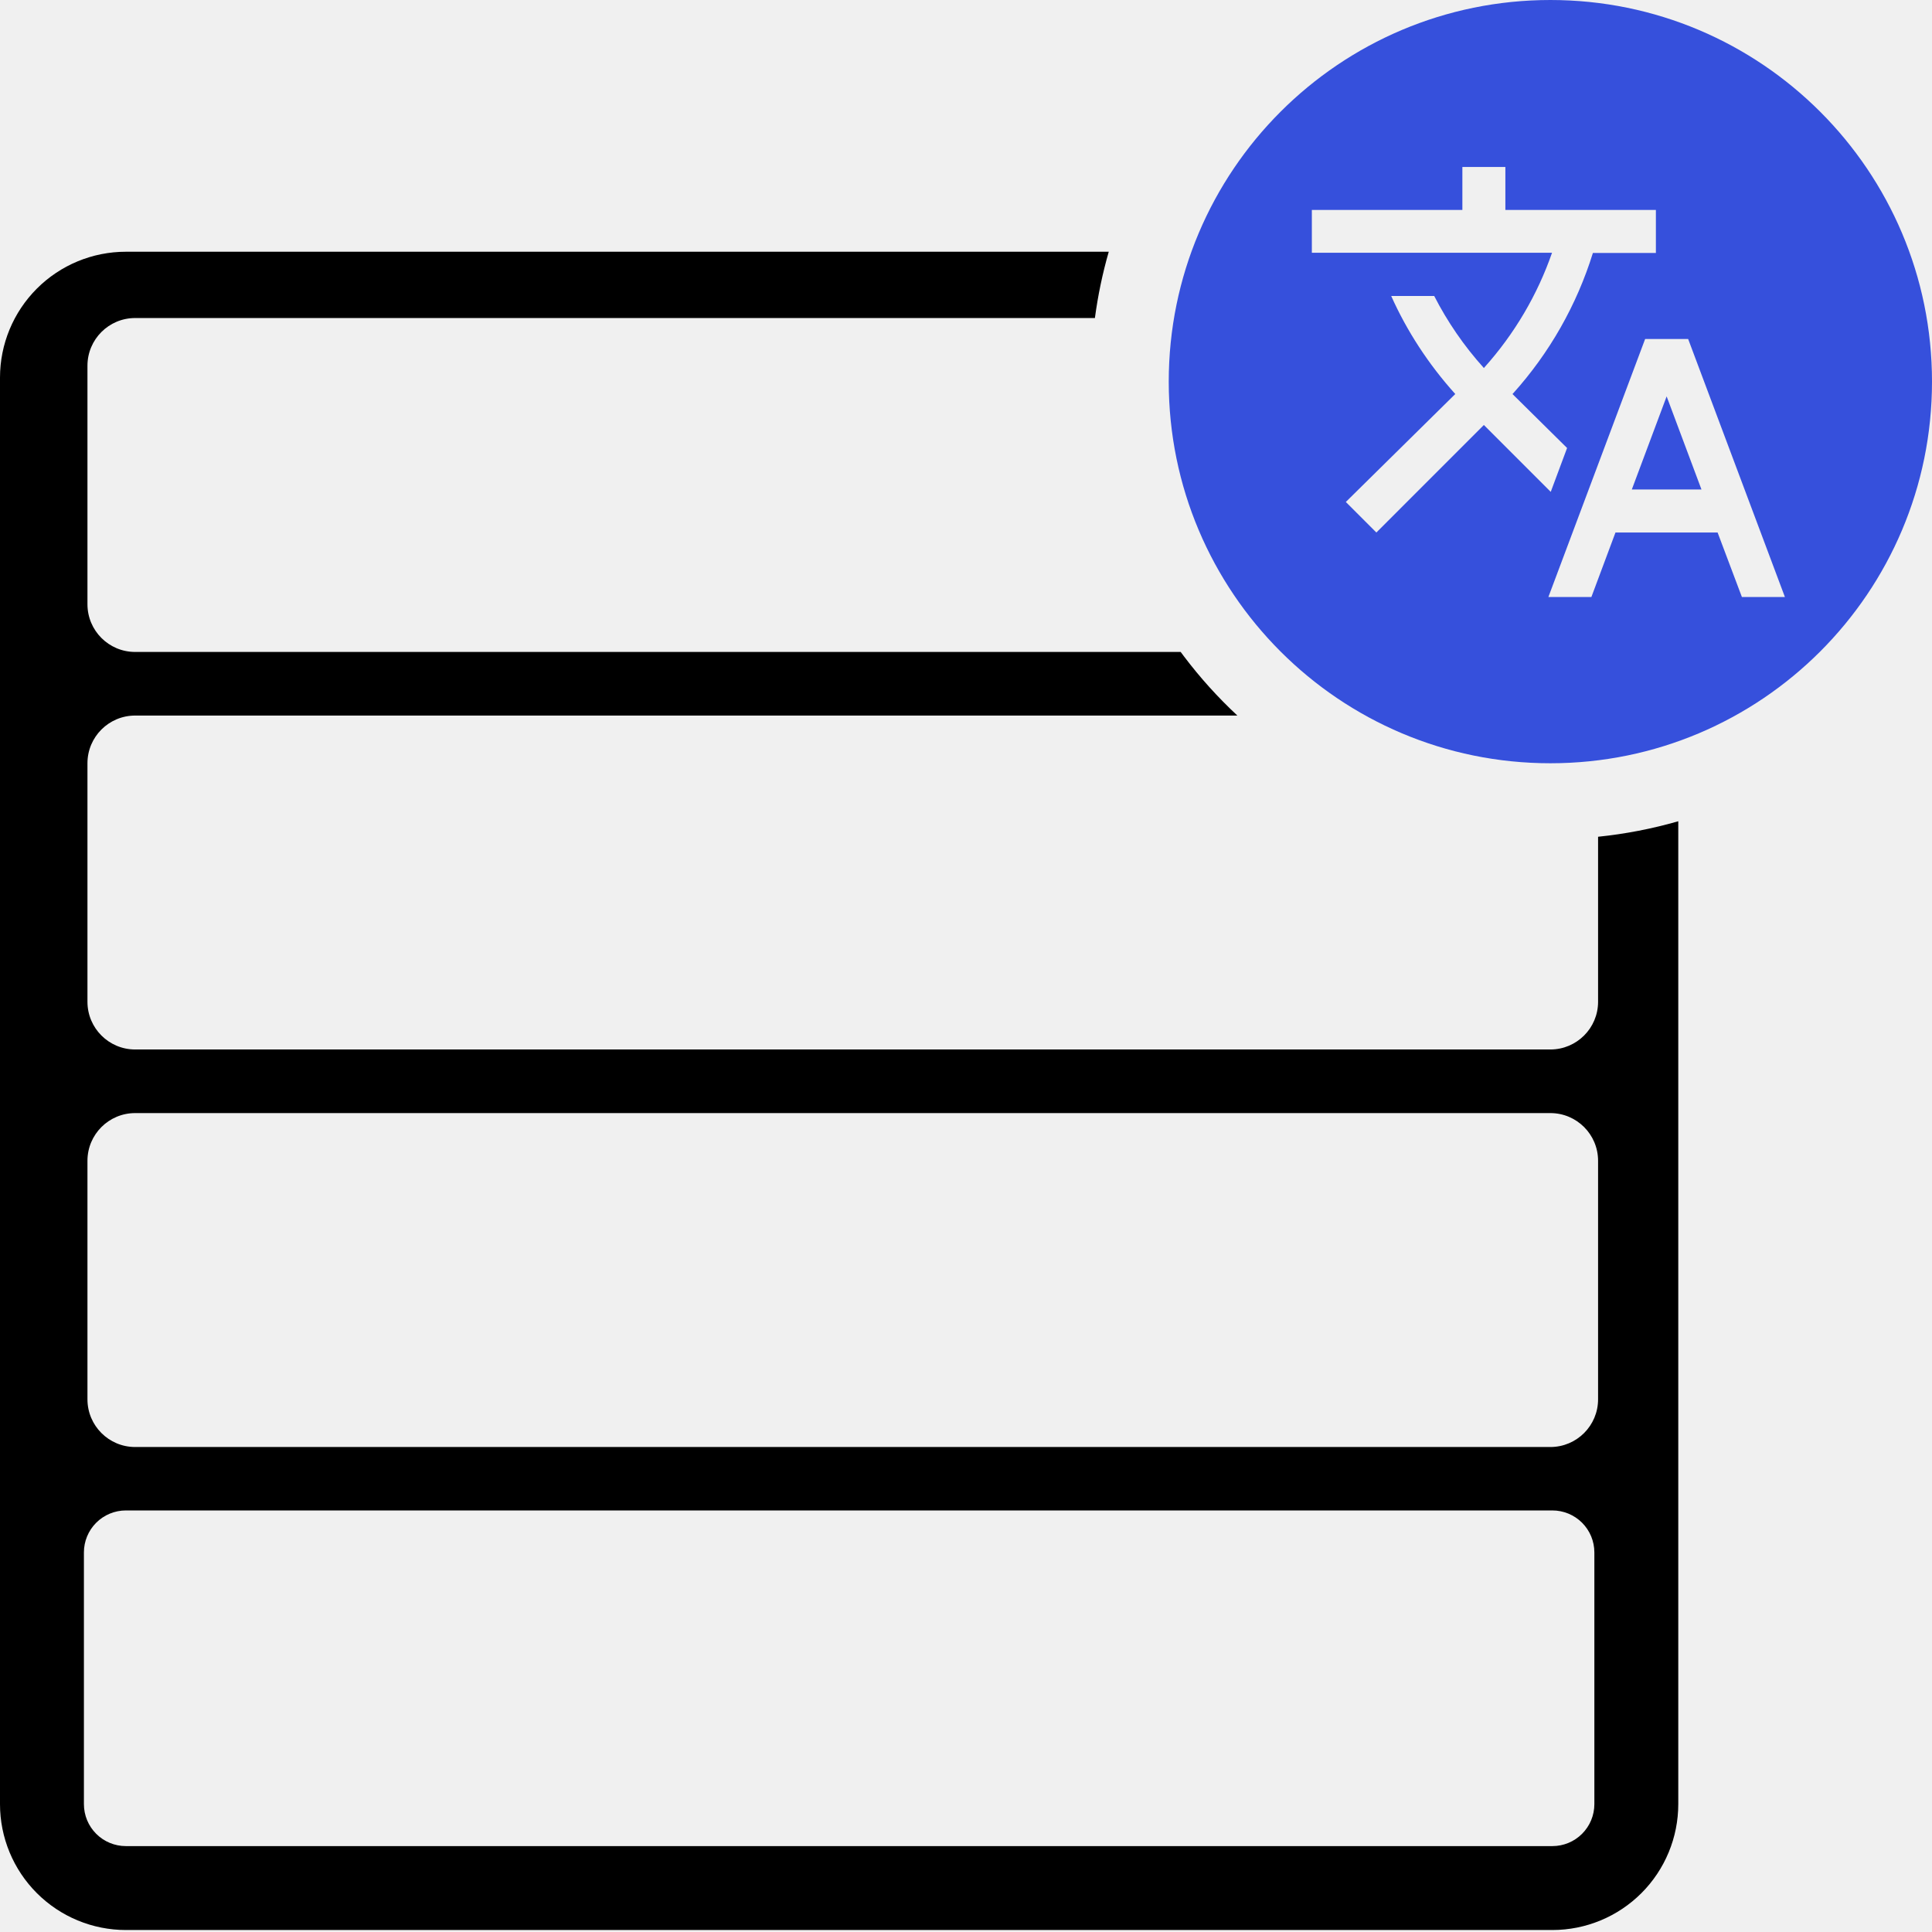
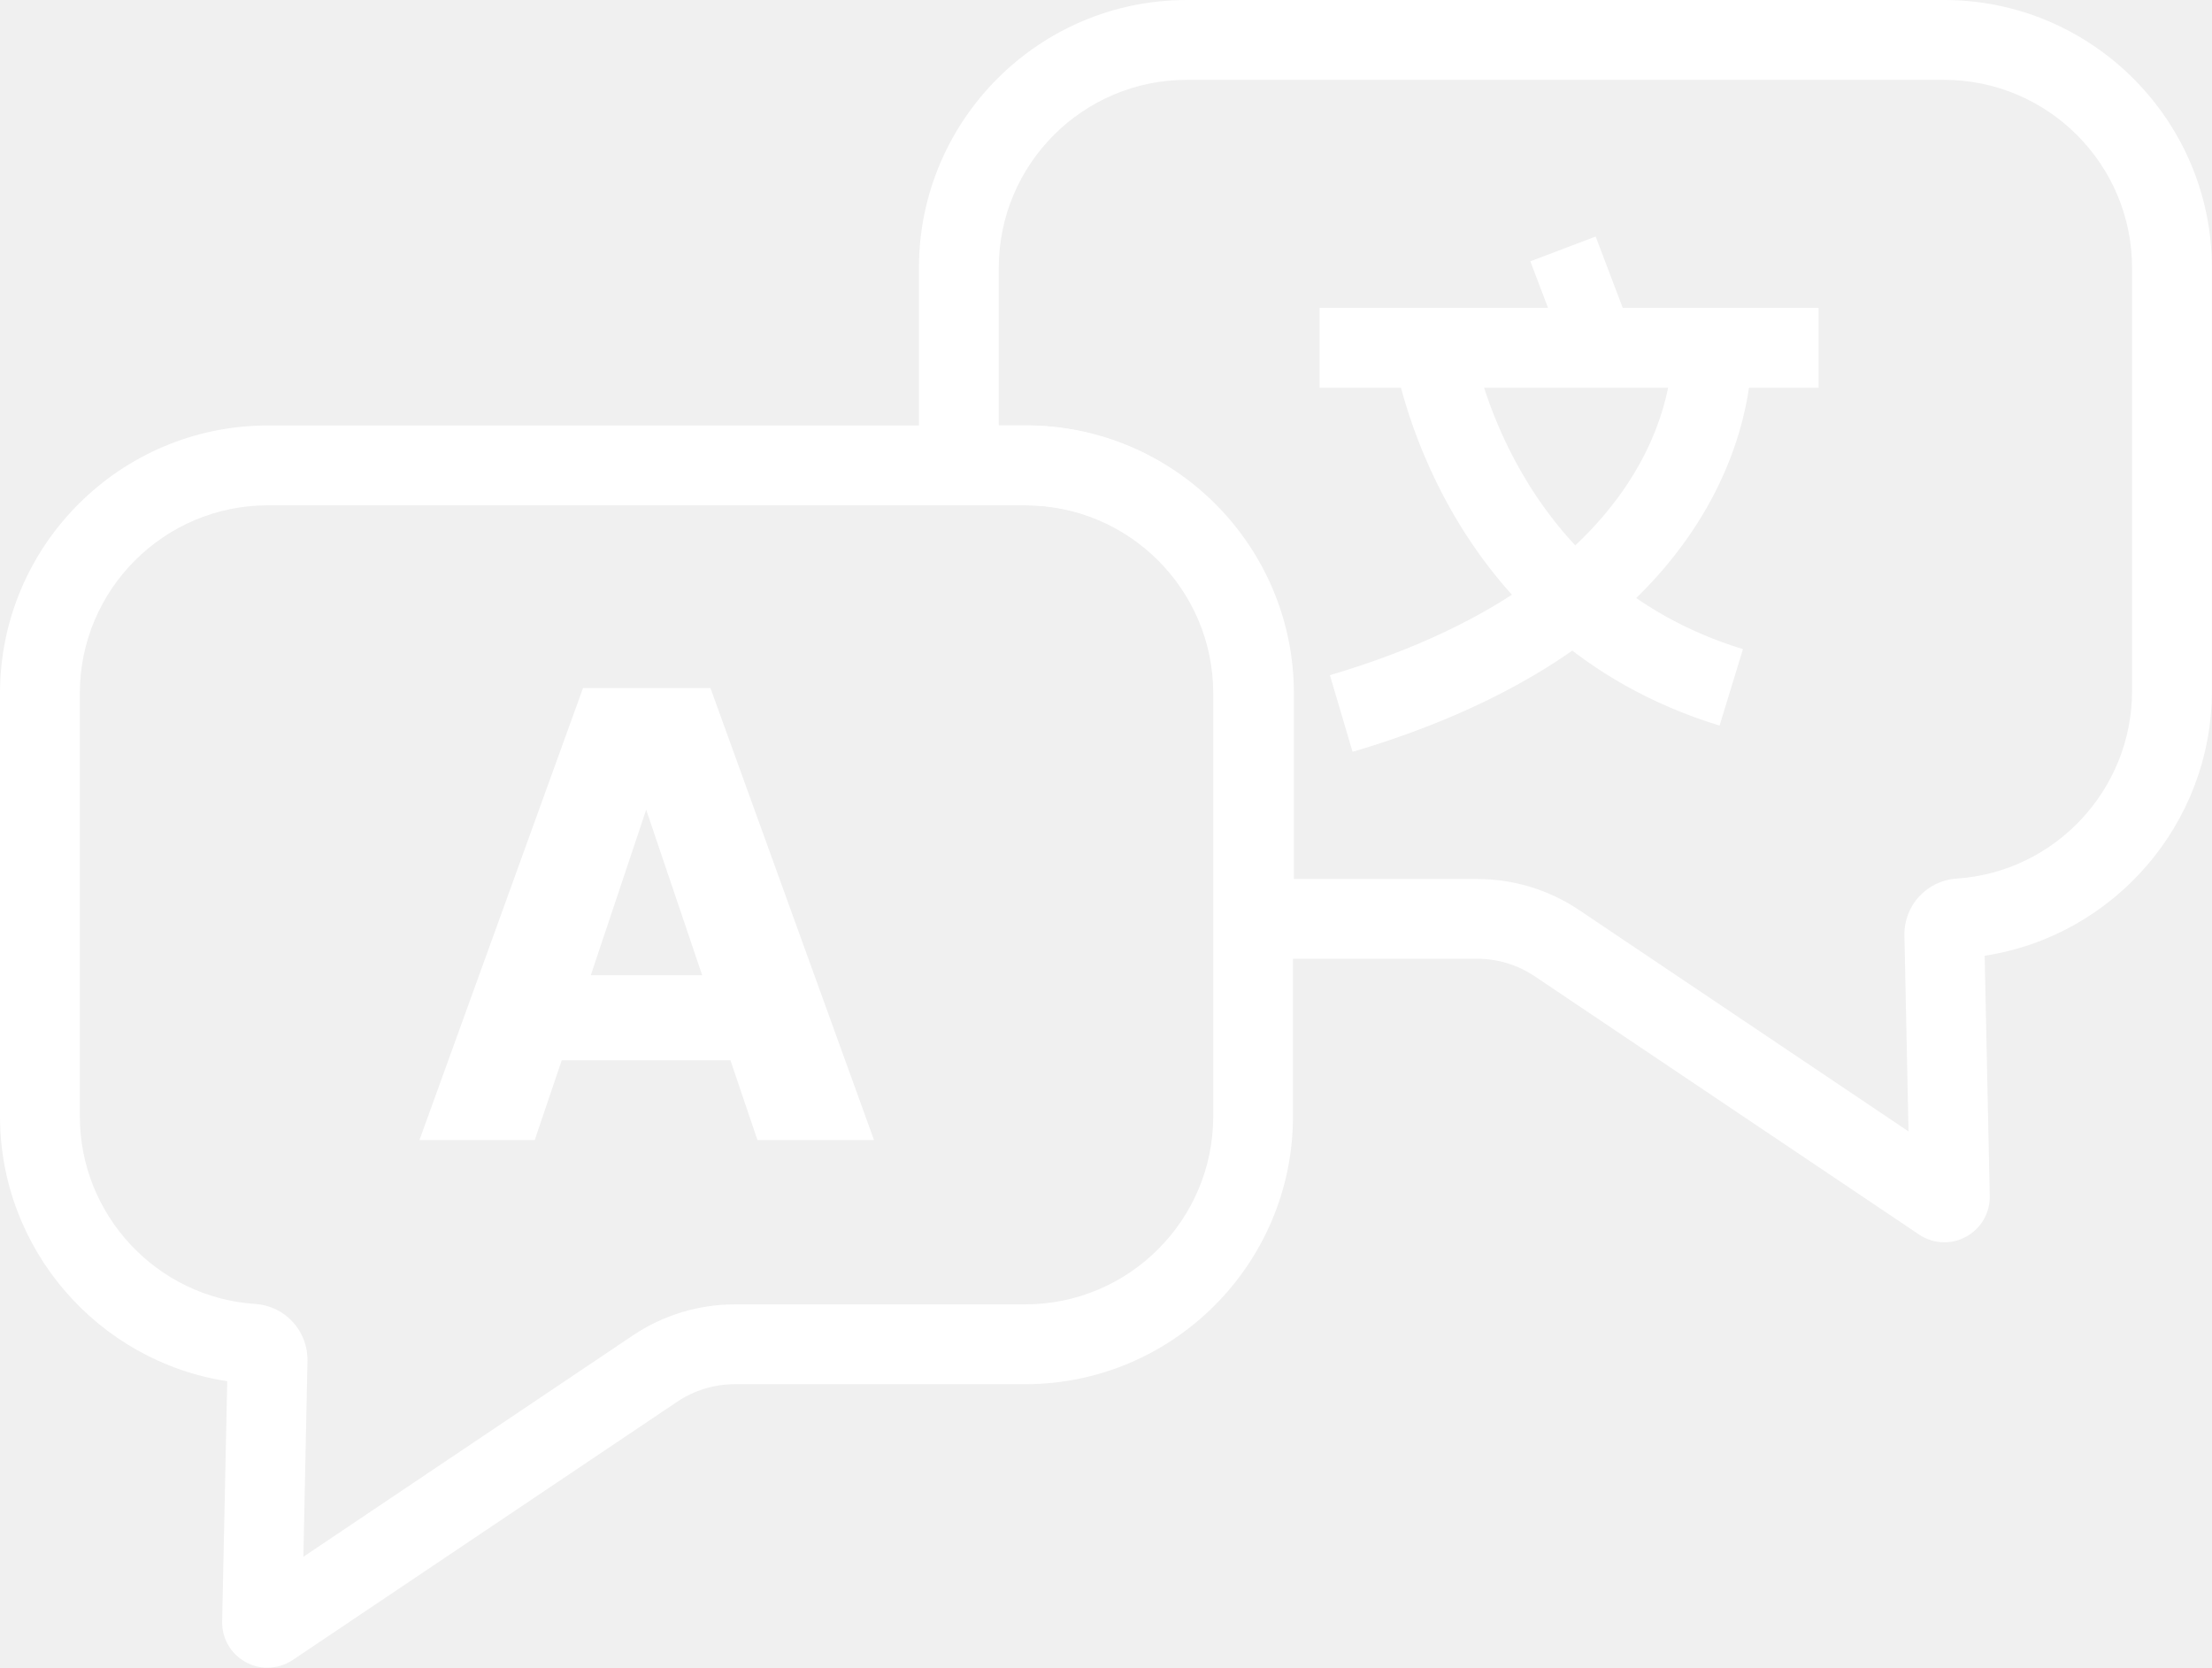
- <svg xmlns="http://www.w3.org/2000/svg" width="243" height="243" viewBox="0 0 243 243" fill="none">
-   <path fill-rule="evenodd" clip-rule="evenodd" d="M195 96C221.51 96 243 74.51 243 48C243 21.49 221.51 0 195 0C168.49 0 147 21.49 147 48C147 74.51 168.49 96 195 96ZM190.233 49.559L197.102 56.348L195.047 61.865L186.636 53.454L173.114 66.977L169.273 63.136L183.039 49.559C179.658 45.8 176.954 41.635 174.98 37.227H180.389C182.038 40.445 184.121 43.501 186.636 46.287C190.53 41.96 193.397 37.011 195.209 31.791H165V26.409H183.932V21H189.34V26.409H208.272V31.818H200.348C198.319 38.361 194.896 44.386 190.314 49.478L190.233 49.559ZM206.92 42.636H212.329L224.499 75.09H219.09L216.034 66.977H203.188L200.159 75.09H194.75L206.92 42.636ZM209.624 49.857L205.243 61.568H214.006L209.624 49.857Z" fill="#3650DC" />
-   <path fill-rule="evenodd" clip-rule="evenodd" d="M201 126V105.244C204.41 104.895 207.785 104.244 211.087 103.295V226.919C211.087 231.117 209.419 235.144 206.45 238.113C203.481 241.082 199.454 242.75 195.256 242.75H15.832C11.633 242.75 7.606 241.082 4.637 238.113C1.668 235.144 0 231.117 0 226.919V47.495C0 43.296 1.668 39.269 4.637 36.3C7.606 33.331 11.633 31.663 15.832 31.663H139.455C138.668 34.404 138.087 37.19 137.713 40H17C13.686 40 11 42.686 11 46V76C11 79.314 13.686 82 17 82H148.501C148.634 82.181 148.768 82.36 148.904 82.539C150.932 85.225 153.184 87.72 155.631 90H17C13.686 90 11 92.686 11 96V126C11 129.314 13.686 132 17 132H195C198.314 132 201 129.314 201 126ZM198.987 230.65C199.977 229.66 200.533 228.318 200.533 226.919V195.256C200.533 193.856 199.977 192.514 198.987 191.524C197.997 190.534 196.655 189.978 195.256 189.978H15.832C14.432 189.978 13.09 190.534 12.1 191.524C11.11 192.514 10.554 193.856 10.554 195.256V226.919C10.554 228.318 11.11 229.66 12.1 230.65C13.09 231.64 14.432 232.196 15.832 232.196H195.256C196.655 232.196 197.997 231.64 198.987 230.65ZM17 140C13.686 140 11 142.686 11 146V176C11 179.314 13.686 182 17 182H195C198.314 182 201 179.314 201 176V146C201 142.686 198.314 140 195 140H17Z" fill="black" />
+ <svg xmlns="http://www.w3.org/2000/svg" id="Layer_2" data-name="Layer 2" viewBox="0 0 221.65 167.1">
+   <defs>
+     <style>
+             .cls-1 {
+             fill: #fff;
+             }
+         </style>
+   </defs>
+   <g id="Translate_icons">
+     <g>
+       <g>
+         <path class="cls-1" d="m26.81,167.1c-.75,0-1.5-.19-2.18-.56-1.5-.82-2.41-2.38-2.37-4.09l.51-24.06c-12.94-1.98-22.77-13.22-22.77-26.54v-42.38c0-14.8,12.04-26.84,26.84-26.84h75.88c14.8,0,26.84,12.04,26.84,26.84v42.38c0,14.8-12.04,26.84-26.84,26.84h-29.07c-2.08,0-4.09.61-5.81,1.77l-38.49,25.85c-.77.52-1.65.78-2.54.78Zm.03-116.47c-10.39,0-18.84,8.45-18.84,18.84v42.38c0,9.89,7.72,18.15,17.58,18.8,3,.2,5.29,2.71,5.23,5.71l-.41,19.62,32.99-22.16c3.05-2.05,6.6-3.13,10.27-3.13h29.07c10.39,0,18.84-8.45,18.84-18.84v-42.38c0-10.39-8.45-18.84-18.84-18.84H26.84Z" />
+         <path class="cls-1" d="m194.83,124.47c-.89,0-1.77-.26-2.54-.78l-38.49-25.86c-1.72-1.16-3.73-1.77-5.81-1.77h-26.34v-26.6c0-10.39-8.45-18.84-18.84-18.84h-10.73v-23.78c0-14.8,12.04-26.84,26.84-26.84h75.88c14.8,0,26.84,12.04,26.84,26.84v42.38c0,13.32-9.83,24.56-22.77,26.54l.51,24.06c.04,1.7-.87,3.27-2.37,4.09-.69.38-1.44.56-2.19.56Zm-65.18-36.4h18.34c3.67,0,7.23,1.08,10.27,3.13l32.98,22.16-.41-19.62c-.07-3,2.23-5.51,5.23-5.71,9.86-.65,17.58-8.91,17.58-18.8V26.84c0-10.39-8.45-18.84-18.84-18.84h-75.88c-10.39,0-18.84,8.45-18.84,18.84v15.78h2.73c14.8,0,26.84,12.04,26.84,26.84v18.6Z" />
+       </g>
+       <path class="cls-1" d="m73.2,106.23h-16.91l-2.71,8h-11.55l16.39-45.29h12.77l16.39,45.29h-11.68l-2.71-8Zm-2.84-8.52l-5.61-16.58-5.55,16.58h11.16Z" />
+       <g>
+         <rect class="cls-1" x="132.23" y="30.85" width="50" height="8" />
+         <path class="cls-1" d="m135.53,75.32l-2.27-7.67c34.89-10.31,34.31-31.67,34.27-32.57l7.99-.47c.07,1.16,1.33,28.51-39.99,40.72Z" />
+         <path class="cls-1" d="m172.31,72.7c-28.07-8.59-32.5-36.09-32.67-37.26l7.91-1.2c.15.97,3.95,23.72,27.1,30.8l-2.34,7.65Z" />
+         <rect class="cls-1" x="155" y="24.59" width="7" height="10.61" transform="translate(-.29 58.21) rotate(-20.79)" />
+       </g>
+     </g>
+   </g>
</svg>
